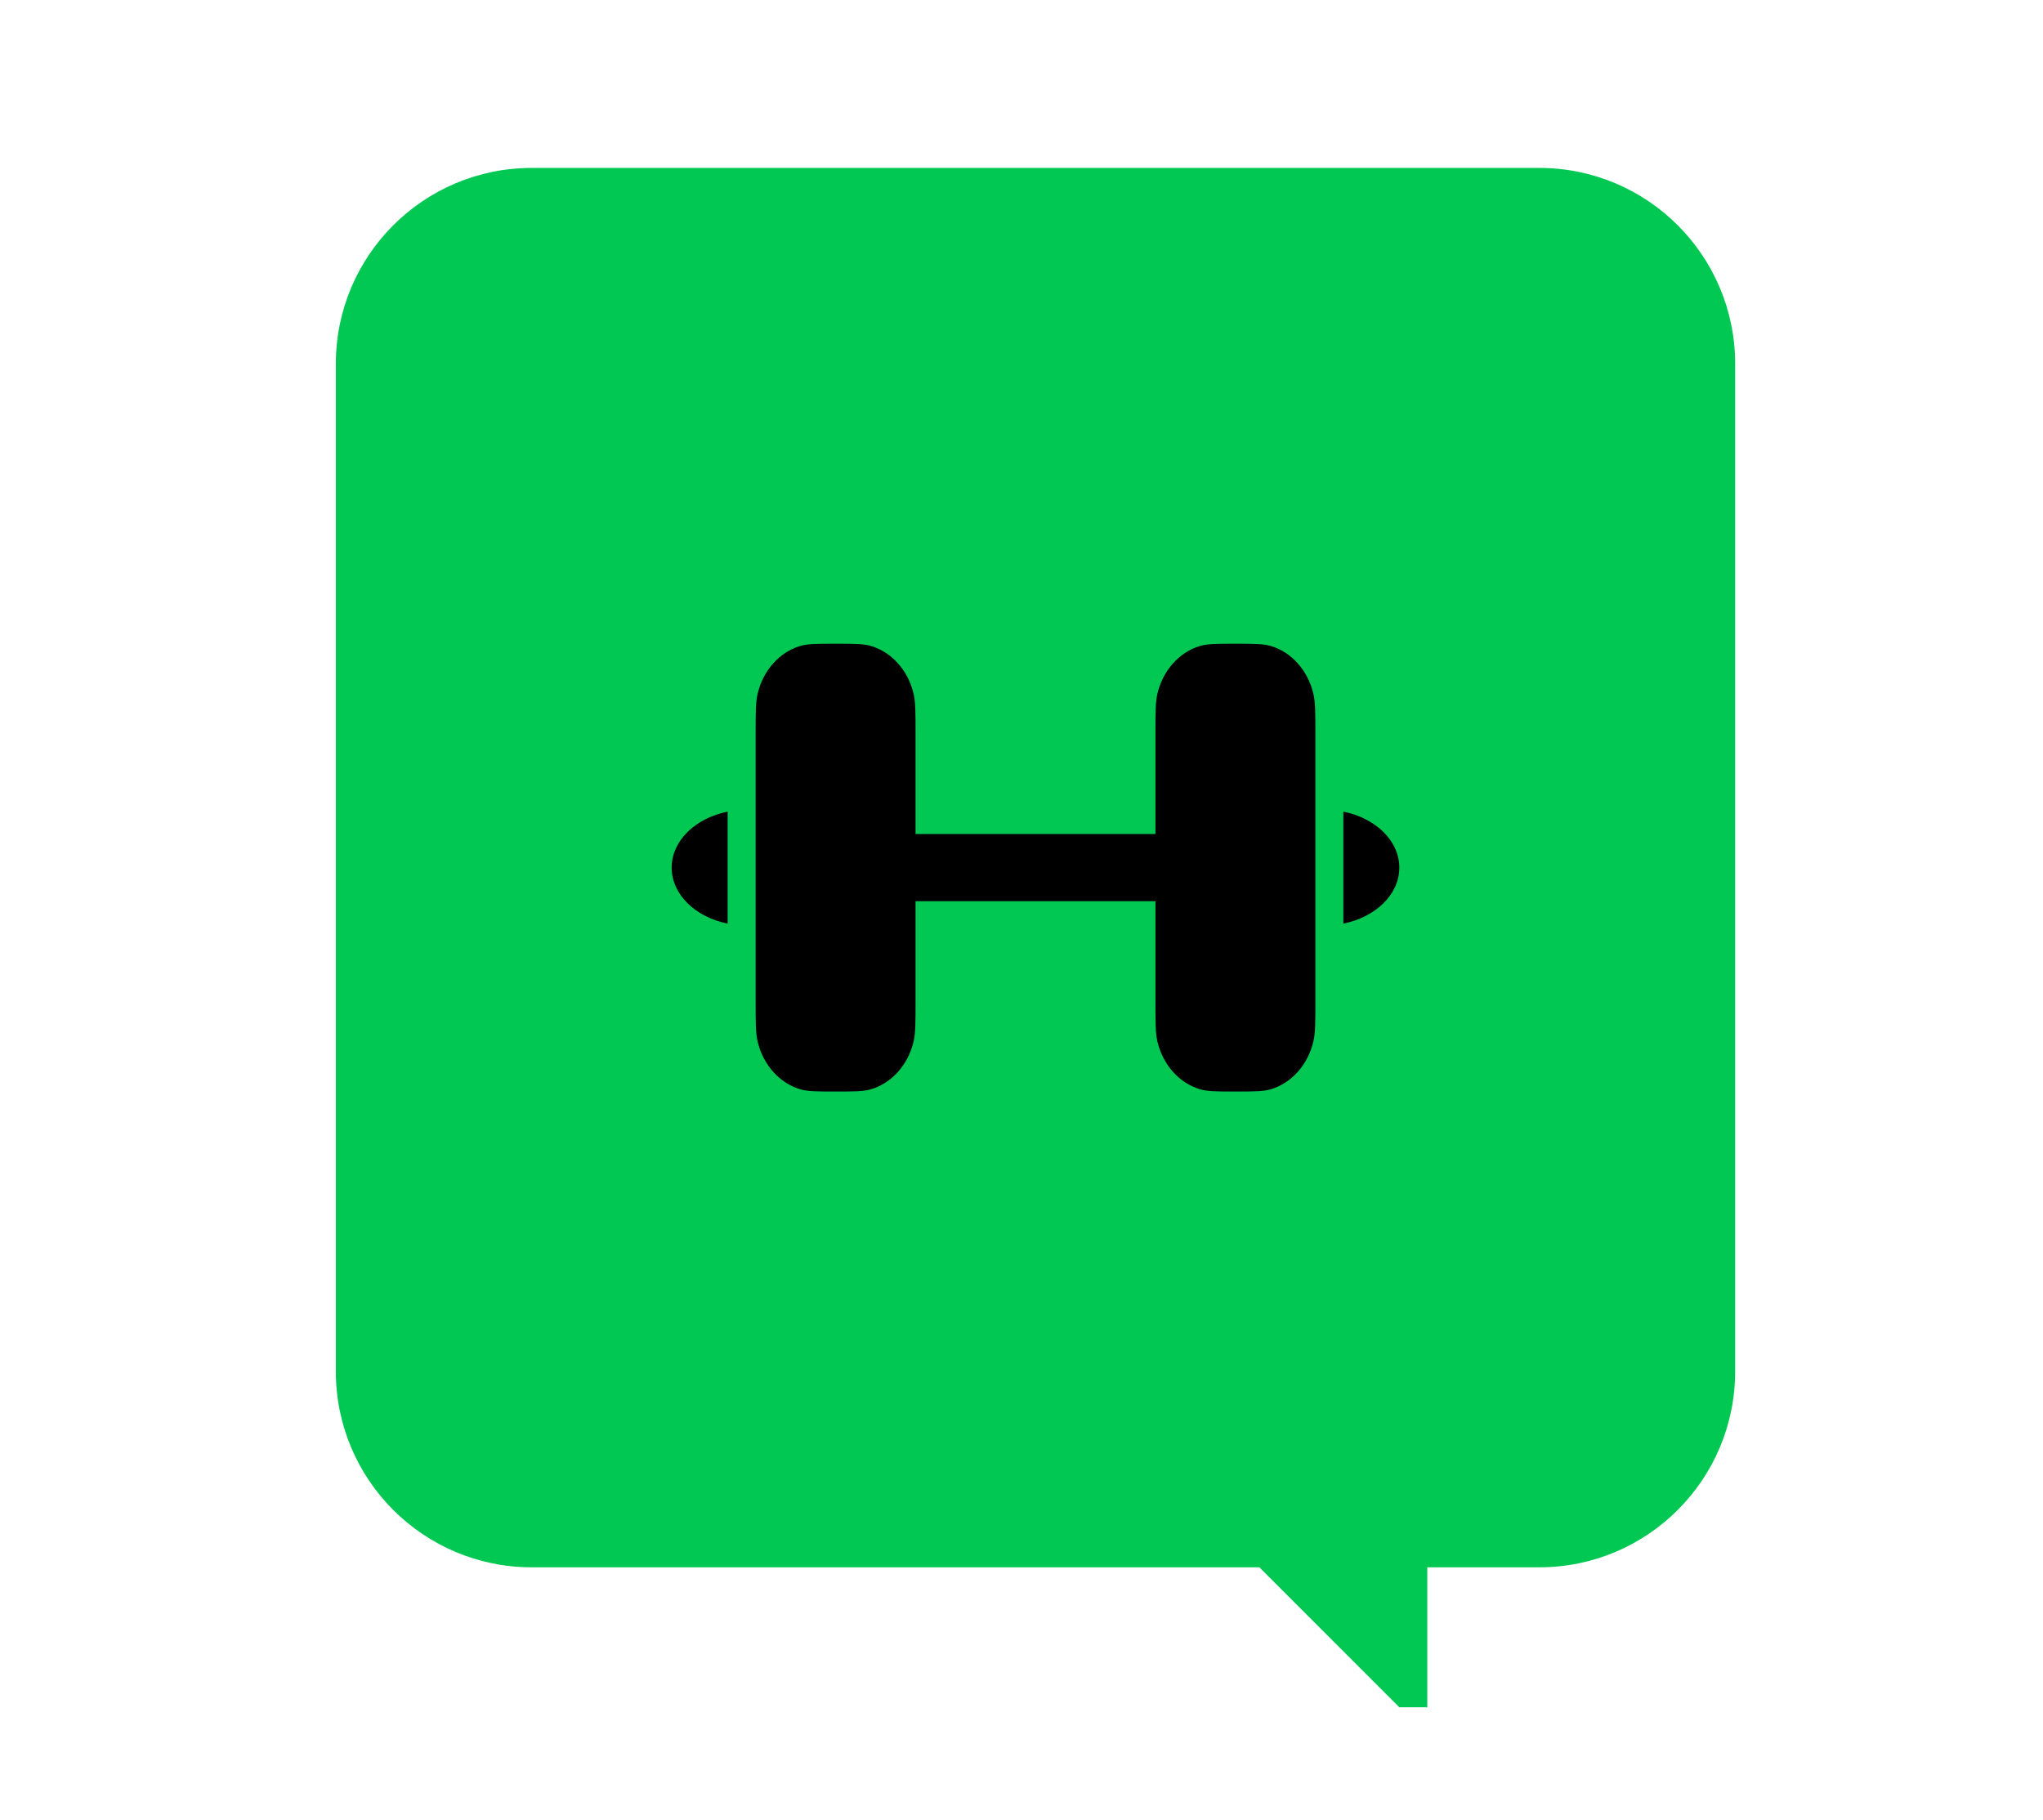
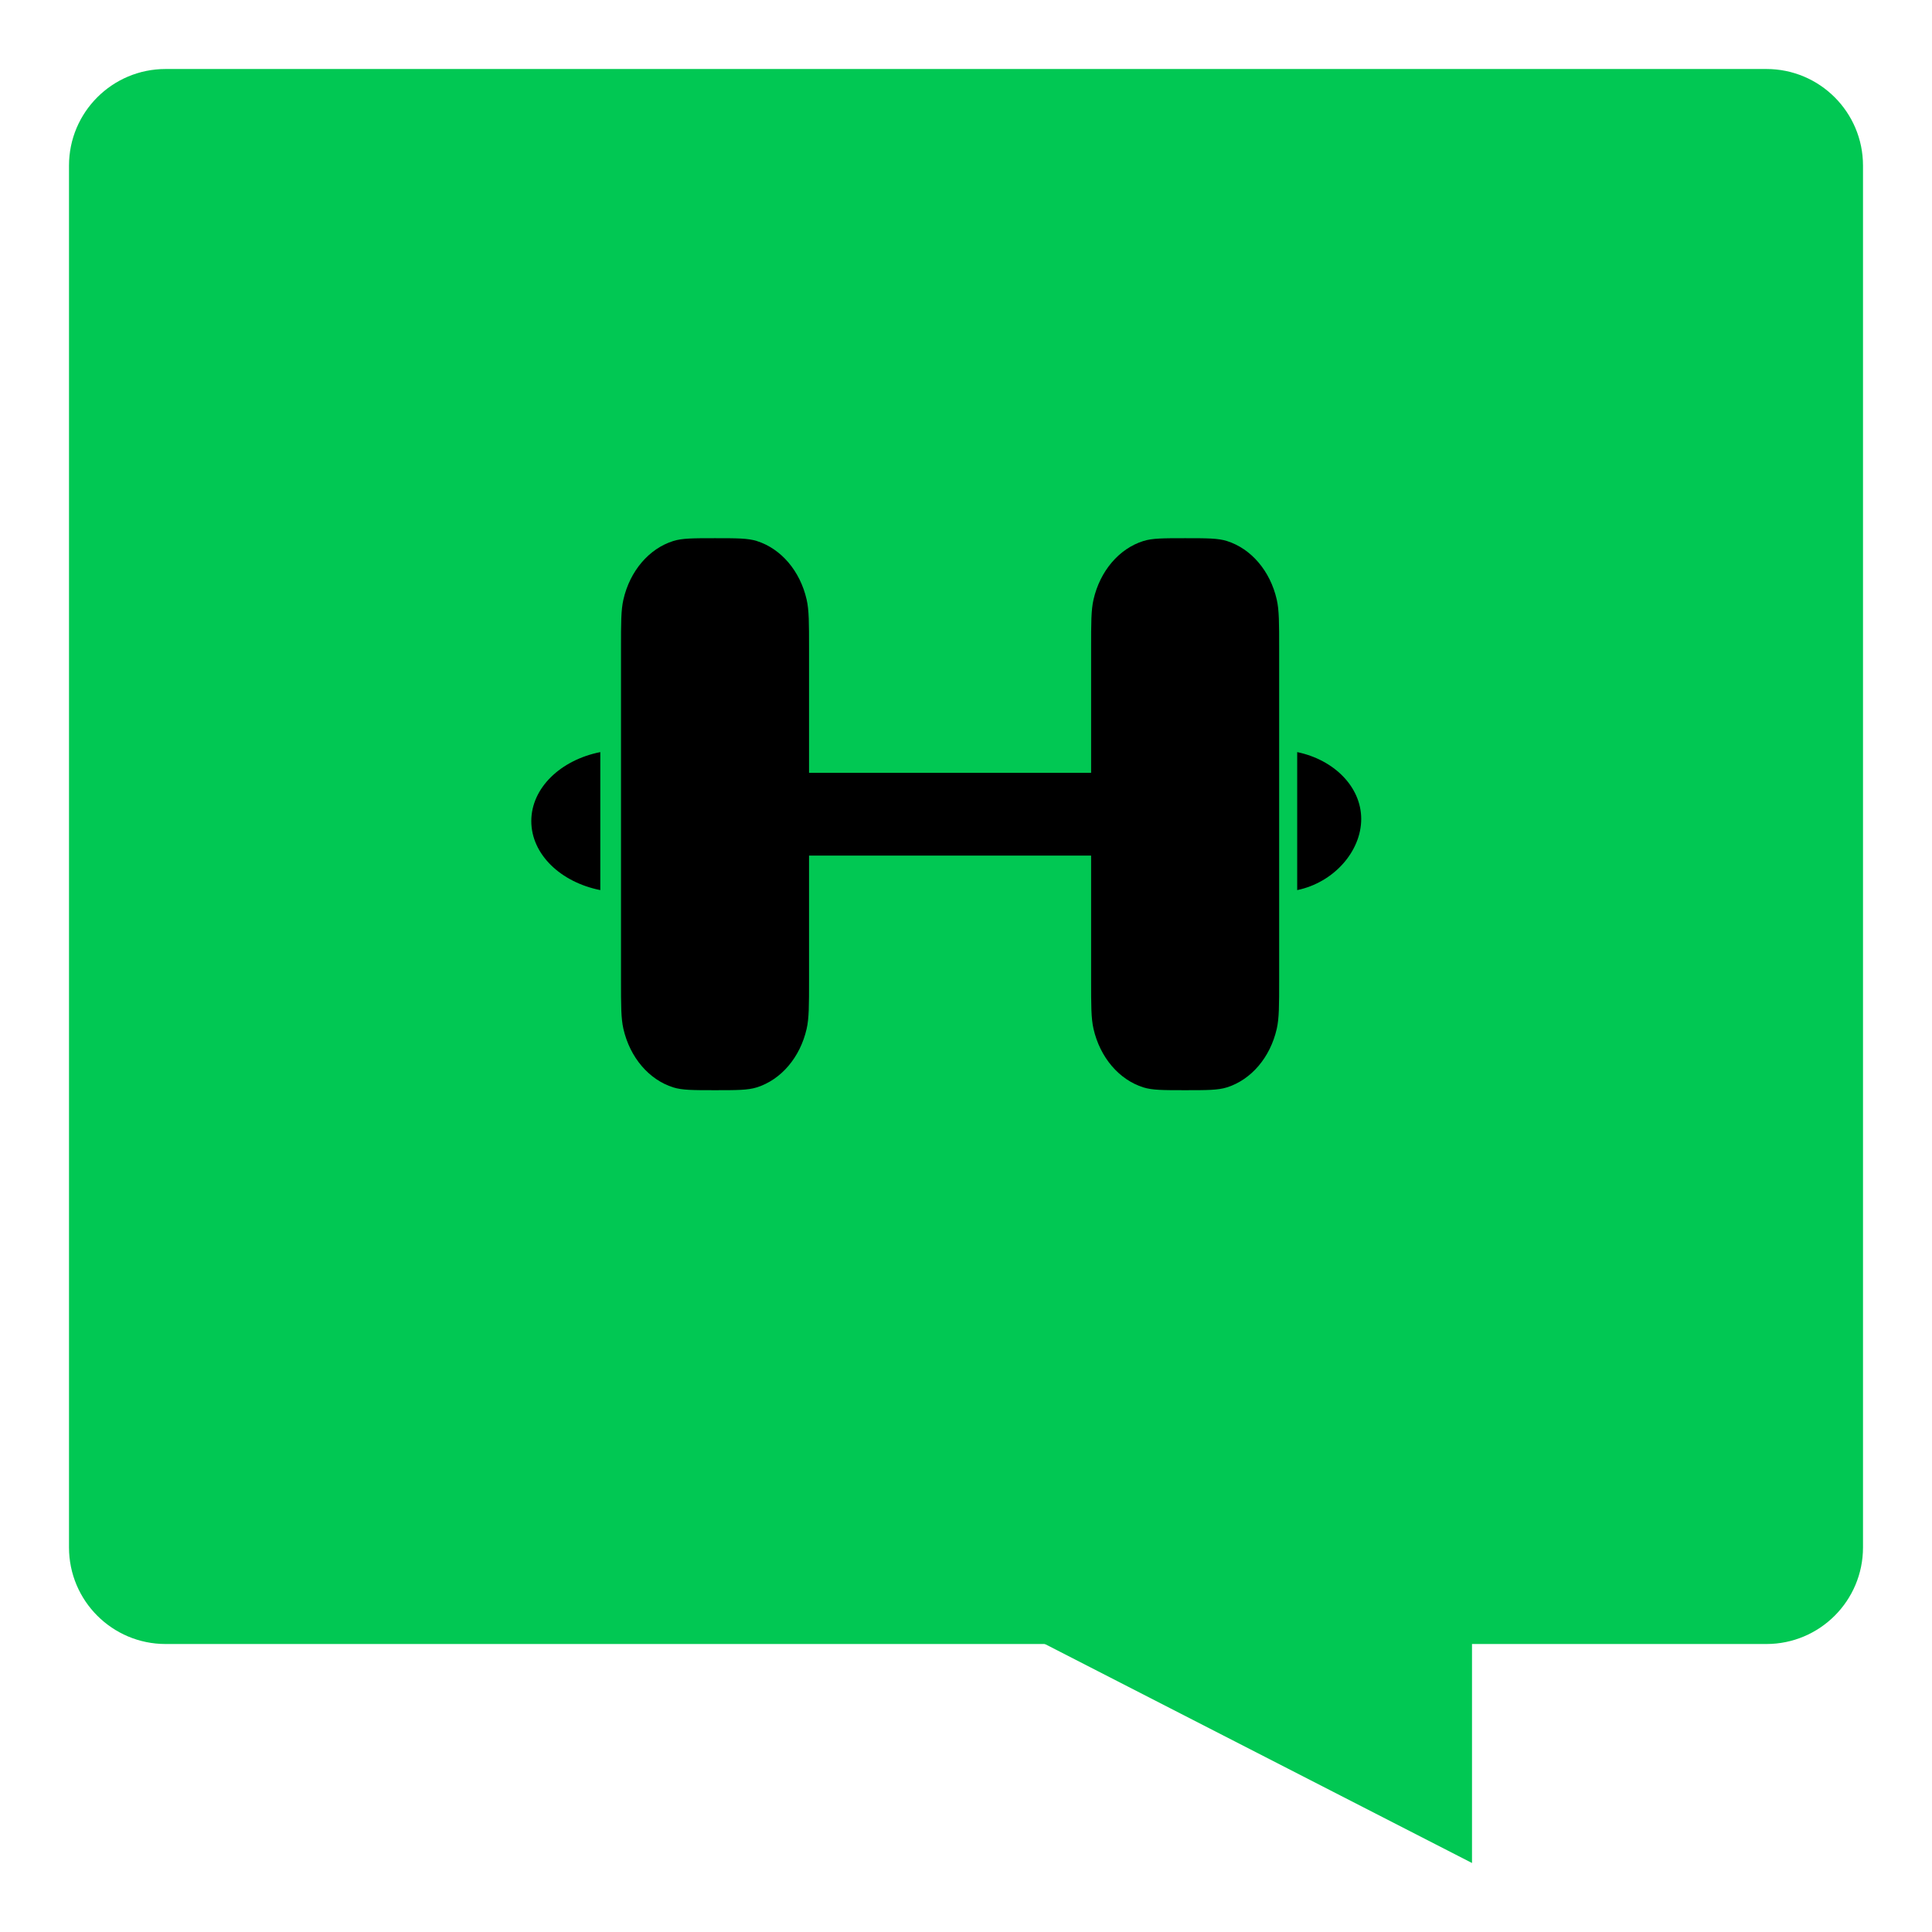
- <svg xmlns="http://www.w3.org/2000/svg" width="73" height="65" viewBox="0 0 73 65" fill="none">
-   <path d="M55 6C58.866 6 62 9.134 62 13V49C62 52.866 58.866 56 55 56H51V61H50L45 56H19C15.134 56 12 52.866 12 49V13C12 9.134 15.134 6 19 6H55Z" fill="#01C853" />
-   <path d="M44.143 23C44.807 23 45.14 23 45.412 23.082C46.151 23.304 46.729 23.951 46.927 24.779C47 25.084 47 25.456 47 26.2V35.8C47 36.544 47 36.916 46.927 37.221C46.729 38.049 46.151 38.696 45.412 38.918C45.14 39 44.807 39 44.143 39C43.478 39 43.146 39 42.874 38.918C42.135 38.696 41.556 38.049 41.358 37.221C41.285 36.916 41.286 36.543 41.286 35.8V32.2H32.714V35.8C32.714 36.543 32.715 36.916 32.642 37.221C32.444 38.049 31.866 38.696 31.126 38.918C30.854 39 30.521 39 29.857 39C29.193 39 28.86 39 28.588 38.918C27.849 38.696 27.271 38.049 27.073 37.221C27 36.916 27 36.544 27 35.8V26.2C27 25.456 27 25.084 27.073 24.779C27.271 23.951 27.849 23.304 28.588 23.082C28.86 23 29.193 23 29.857 23C30.521 23 30.854 23 31.126 23.082C31.866 23.304 32.444 23.951 32.642 24.779C32.715 25.084 32.714 25.457 32.714 26.2V29.8H41.286V26.2C41.286 25.457 41.285 25.084 41.358 24.779C41.556 23.951 42.135 23.304 42.874 23.082C43.146 23 43.478 23 44.143 23ZM26 33C24.85 32.771 24 31.962 24 31C24 30.038 24.85 29.229 26 29V33ZM48 29C49.15 29.229 50 30.038 50 31C50 31.962 49.15 32.771 48 33V29Z" fill="black" />
+ <svg xmlns="http://www.w3.org/2000/svg" width="140" height="140" viewBox="0 0 140 140" fill="none">
+   <path d="M5 12C5 8.134 8.134 5 12 5H128C131.866 5 135 8.134 135 12V112.131C135 115.997 131.866 119.131 128 119.131H12C8.134 119.131 5 115.997 5 112.131V12Z" fill="#01C853" />
+   <path d="M106.667 135V85.69L58.581 110.345" fill="#01C853" />
+   <path d="M92.692 47V71C92.692 72.86 92.692 73.79 92.518 74.553C92.046 76.624 90.668 78.241 88.905 78.796C88.255 79 87.463 79 85.879 79C84.295 79 83.503 79 82.853 78.796C81.09 78.241 79.713 76.624 79.24 74.553C79.066 73.79 79.066 72.86 79.066 71V62H58.626V71C58.626 72.86 58.626 73.79 58.452 74.553C57.98 76.624 56.602 78.241 54.839 78.796C54.189 79 53.397 79 51.813 79C50.229 79 49.437 79 48.787 78.796C47.024 78.241 45.647 76.624 45.174 74.553C45 73.79 45 72.86 45 71V47C45 45.14 45 44.21 45.174 43.447C45.647 41.377 47.024 39.759 48.787 39.204C49.437 39 50.229 39 51.813 39C53.397 39 54.189 39 54.839 39.204C56.602 39.759 57.98 41.377 58.452 43.447C58.626 44.21 58.626 45.14 58.626 47V56H79.066V47C79.066 45.14 79.066 44.21 79.24 43.447C79.713 41.377 81.09 39.759 82.853 39.204C83.503 39 84.295 39 85.879 39C87.463 39 88.255 39 88.905 39.204C90.668 39.759 92.046 41.377 92.518 43.447C92.692 44.21 92.692 45.14 92.692 47Z" fill="black" />
+   <path d="M98.639 59.346C98.639 61.678 96.668 63.945 94 64.5V54.5C96.668 55.055 98.639 57.015 98.639 59.346Z" fill="black" />
+   <path d="M38.5 59.5C38.5 57.094 40.625 55.073 43.5 54.5V64.5C40.625 63.927 38.5 61.906 38.5 59.5Z" fill="black" />
</svg>
